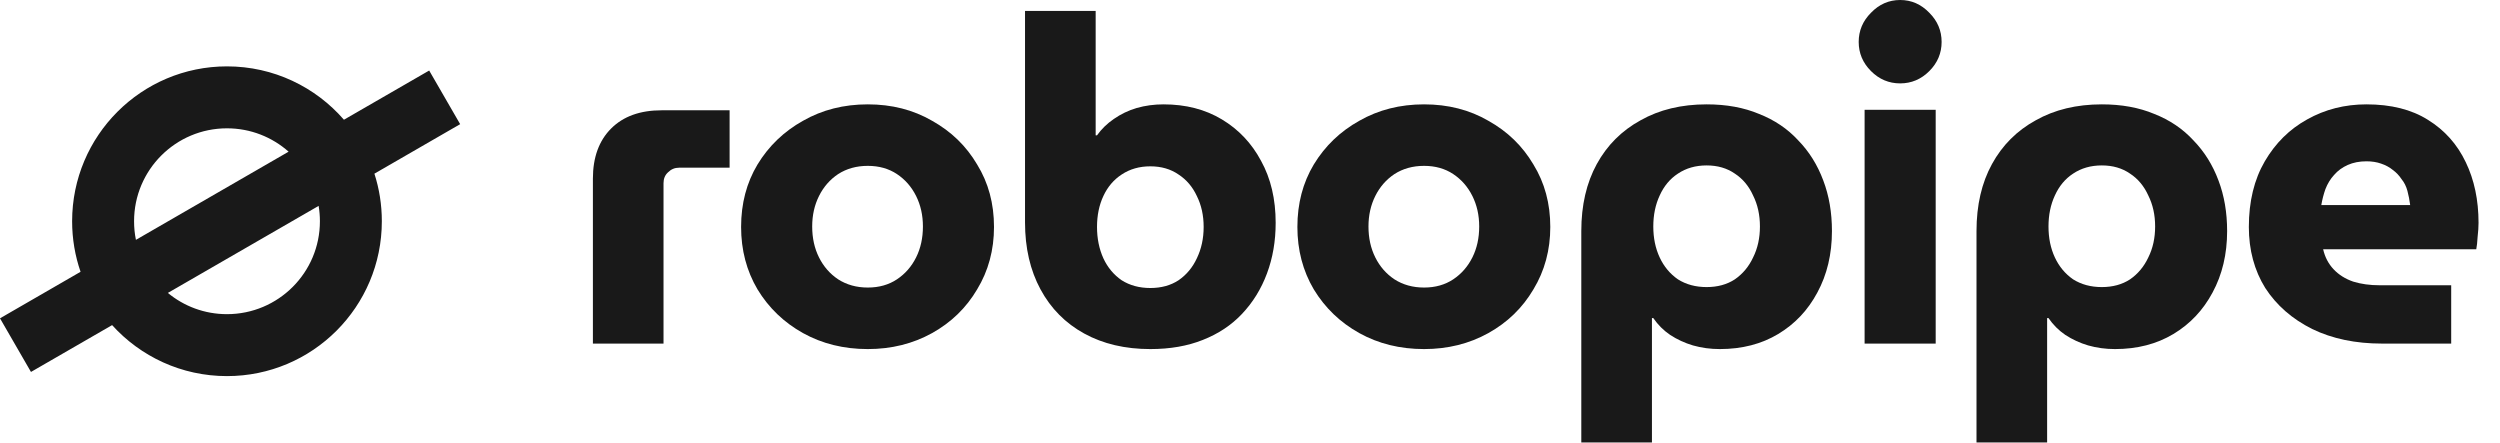
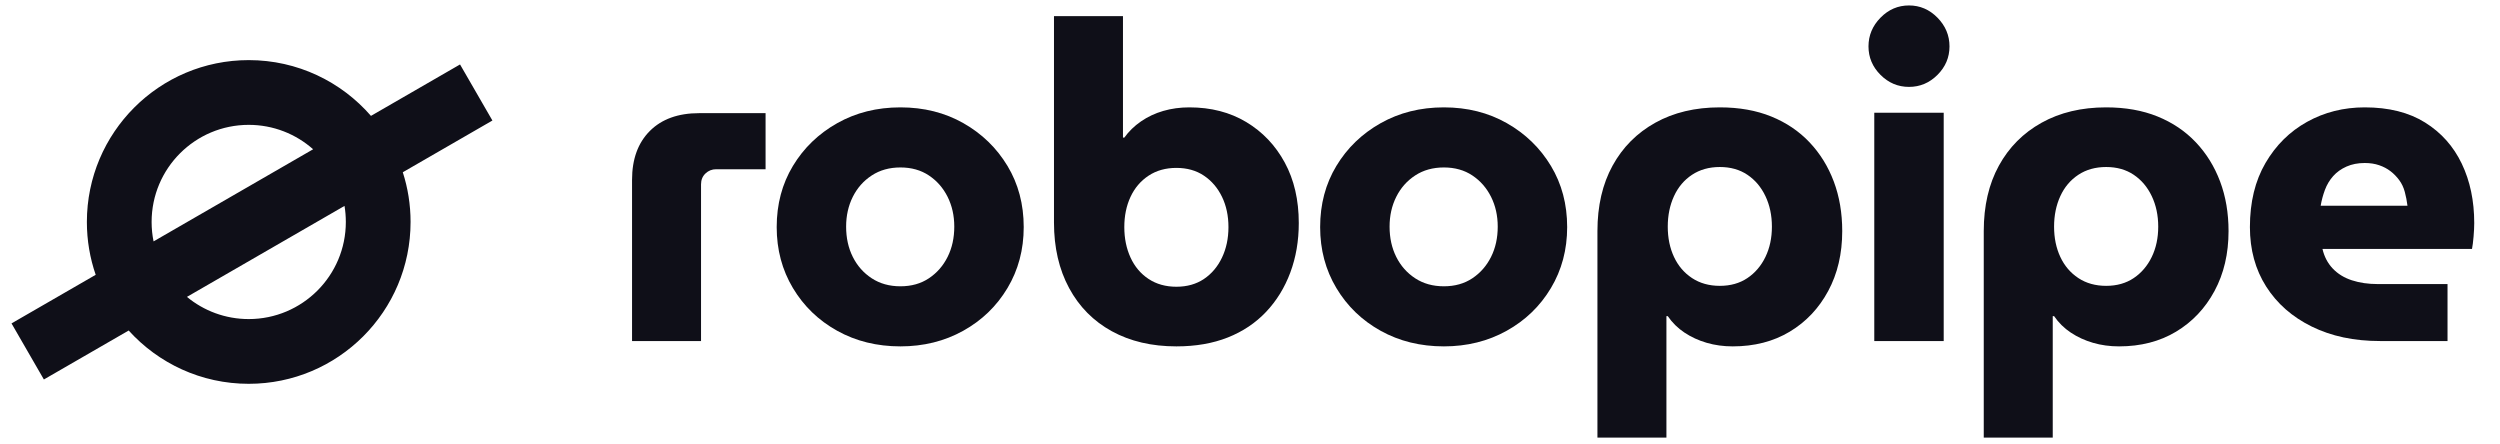
- <svg xmlns="http://www.w3.org/2000/svg" width="113" height="20" viewBox="0 0 113 20" fill="none">
-   <path fill-rule="evenodd" clip-rule="evenodd" d="M14.46 10C14.46 12.32 12.579 14.2 10.259 14.2C9.244 14.2 8.313 13.84 7.587 13.24L14.402 9.306C14.44 9.531 14.46 9.763 14.46 10ZM16.923 7.85C17.142 8.528 17.259 9.25 17.259 10C17.259 13.866 14.126 17 10.259 17C8.2 17 6.348 16.111 5.067 14.695L1.4 16.812L0 14.388L3.641 12.285C3.394 11.569 3.26 10.8 3.26 10C3.26 6.134 6.394 3 10.259 3C12.37 3 14.263 3.934 15.546 5.412L19.399 3.188L20.799 5.612L16.923 7.85ZM6.144 10.841L13.045 6.856C12.303 6.199 11.328 5.8 10.259 5.8C7.94 5.8 6.06 7.68 6.06 10C6.06 10.288 6.088 10.569 6.144 10.841Z" fill="black" fill-opacity="0.9" />
-   <path d="M107.663 15.53C106.468 15.53 105.418 15.311 104.512 14.871C103.605 14.418 102.898 13.8 102.39 13.018C101.896 12.221 101.648 11.301 101.648 10.258C101.648 9.104 101.889 8.115 102.369 7.291C102.85 6.468 103.489 5.836 104.285 5.397C105.095 4.943 105.988 4.717 106.963 4.717C108.075 4.717 109.002 4.95 109.743 5.417C110.498 5.884 111.068 6.522 111.453 7.333C111.837 8.129 112.03 9.042 112.03 10.072C112.03 10.251 112.016 10.463 111.988 10.711C111.975 10.944 111.954 11.129 111.927 11.267H105.006C105.088 11.624 105.246 11.926 105.48 12.173C105.713 12.42 106.008 12.606 106.365 12.729C106.722 12.839 107.121 12.894 107.56 12.894H110.794V15.53H107.663ZM104.923 9.269H108.94C108.912 9.049 108.871 8.836 108.816 8.63C108.761 8.424 108.672 8.246 108.549 8.095C108.439 7.93 108.308 7.793 108.157 7.683C108.006 7.559 107.828 7.463 107.622 7.394C107.429 7.326 107.21 7.291 106.963 7.291C106.647 7.291 106.365 7.346 106.118 7.456C105.871 7.566 105.665 7.717 105.5 7.909C105.335 8.088 105.205 8.301 105.109 8.548C105.026 8.781 104.965 9.022 104.923 9.269Z" fill="black" fill-opacity="0.9" />
-   <path d="M95.002 4.717C95.894 4.717 96.684 4.861 97.371 5.149C98.071 5.424 98.661 5.822 99.142 6.344C99.636 6.852 100.014 7.456 100.275 8.157C100.536 8.843 100.666 9.605 100.666 10.443C100.666 11.486 100.446 12.413 100.007 13.223C99.581 14.02 98.991 14.645 98.236 15.098C97.48 15.551 96.602 15.778 95.599 15.778C95.174 15.778 94.768 15.723 94.384 15.613C94.013 15.503 93.67 15.345 93.354 15.139C93.052 14.933 92.798 14.679 92.592 14.377H92.53V20H89.338V10.443C89.338 9.276 89.571 8.266 90.038 7.415C90.505 6.564 91.164 5.905 92.015 5.438C92.867 4.957 93.862 4.717 95.002 4.717ZM95.002 7.477C94.507 7.477 94.075 7.6 93.704 7.848C93.347 8.081 93.073 8.411 92.88 8.836C92.688 9.248 92.592 9.715 92.592 10.237C92.592 10.759 92.688 11.226 92.88 11.637C93.073 12.049 93.347 12.379 93.704 12.626C94.075 12.86 94.507 12.976 95.002 12.976C95.496 12.976 95.922 12.86 96.279 12.626C96.636 12.379 96.91 12.049 97.103 11.637C97.309 11.226 97.412 10.759 97.412 10.237C97.412 9.715 97.309 9.248 97.103 8.836C96.91 8.411 96.636 8.081 96.279 7.848C95.922 7.6 95.496 7.477 95.002 7.477Z" fill="black" fill-opacity="0.9" />
-   <path d="M84.28 15.53V4.964H87.493V15.53H84.28ZM85.887 3.769C85.379 3.769 84.939 3.584 84.569 3.213C84.198 2.842 84.013 2.403 84.013 1.895C84.013 1.387 84.198 0.947 84.569 0.577C84.939 0.192 85.379 0 85.887 0C86.395 0 86.834 0.192 87.205 0.577C87.576 0.947 87.761 1.387 87.761 1.895C87.761 2.403 87.576 2.842 87.205 3.213C86.834 3.584 86.395 3.769 85.887 3.769Z" fill="black" fill-opacity="0.9" />
-   <path d="M77.139 4.717C78.032 4.717 78.821 4.861 79.508 5.149C80.208 5.424 80.799 5.822 81.279 6.344C81.774 6.852 82.151 7.456 82.412 8.157C82.673 8.843 82.804 9.605 82.804 10.443C82.804 11.486 82.584 12.413 82.144 13.223C81.719 14.02 81.128 14.645 80.373 15.098C79.618 15.551 78.739 15.778 77.737 15.778C77.311 15.778 76.906 15.723 76.521 15.613C76.151 15.503 75.807 15.345 75.492 15.139C75.189 14.933 74.935 14.679 74.729 14.377H74.668V20H71.475V10.443C71.475 9.276 71.709 8.266 72.175 7.415C72.642 6.564 73.301 5.905 74.153 5.438C75.004 4.957 76 4.717 77.139 4.717ZM77.139 7.477C76.645 7.477 76.212 7.6 75.842 7.848C75.485 8.081 75.21 8.411 75.018 8.836C74.826 9.248 74.729 9.715 74.729 10.237C74.729 10.759 74.826 11.226 75.018 11.637C75.21 12.049 75.485 12.379 75.842 12.626C76.212 12.86 76.645 12.976 77.139 12.976C77.634 12.976 78.059 12.86 78.416 12.626C78.773 12.379 79.048 12.049 79.24 11.637C79.446 11.226 79.549 10.759 79.549 10.237C79.549 9.715 79.446 9.248 79.24 8.836C79.048 8.411 78.773 8.081 78.416 7.848C78.059 7.6 77.634 7.477 77.139 7.477Z" fill="black" fill-opacity="0.9" />
-   <path d="M64.368 15.778C63.283 15.778 62.308 15.537 61.443 15.057C60.578 14.576 59.892 13.917 59.383 13.079C58.889 12.242 58.642 11.301 58.642 10.258C58.642 9.2 58.889 8.26 59.383 7.436C59.892 6.598 60.578 5.939 61.443 5.458C62.308 4.964 63.283 4.717 64.368 4.717C65.453 4.717 66.421 4.964 67.272 5.458C68.137 5.939 68.817 6.598 69.311 7.436C69.819 8.26 70.073 9.2 70.073 10.258C70.073 11.301 69.819 12.242 69.311 13.079C68.817 13.917 68.137 14.576 67.272 15.057C66.407 15.537 65.439 15.778 64.368 15.778ZM64.368 12.997C64.876 12.997 65.315 12.873 65.686 12.626C66.057 12.379 66.345 12.049 66.551 11.637C66.757 11.226 66.86 10.759 66.86 10.237C66.86 9.729 66.757 9.269 66.551 8.857C66.345 8.445 66.057 8.115 65.686 7.868C65.315 7.621 64.876 7.497 64.368 7.497C63.86 7.497 63.414 7.621 63.029 7.868C62.658 8.115 62.37 8.445 62.164 8.857C61.958 9.269 61.855 9.729 61.855 10.237C61.855 10.759 61.958 11.226 62.164 11.637C62.37 12.049 62.658 12.379 63.029 12.626C63.414 12.873 63.86 12.997 64.368 12.997Z" fill="black" fill-opacity="0.9" />
-   <path d="M51.995 15.778C50.855 15.778 49.86 15.544 49.009 15.077C48.157 14.61 47.498 13.944 47.031 13.079C46.564 12.214 46.331 11.205 46.331 10.052V0.494H49.524V6.117H49.585C49.791 5.829 50.045 5.582 50.347 5.376C50.663 5.156 51.007 4.991 51.377 4.882C51.762 4.772 52.167 4.717 52.593 4.717C53.595 4.717 54.474 4.943 55.229 5.397C55.984 5.85 56.575 6.474 57 7.271C57.44 8.067 57.66 9.001 57.66 10.072C57.66 10.896 57.529 11.658 57.268 12.358C57.007 13.059 56.63 13.67 56.135 14.192C55.655 14.7 55.064 15.091 54.364 15.366C53.677 15.64 52.888 15.778 51.995 15.778ZM51.995 13.018C52.49 13.018 52.915 12.901 53.272 12.667C53.629 12.42 53.904 12.091 54.096 11.679C54.302 11.253 54.405 10.779 54.405 10.258C54.405 9.736 54.302 9.269 54.096 8.857C53.904 8.445 53.629 8.122 53.272 7.889C52.915 7.642 52.49 7.518 51.995 7.518C51.501 7.518 51.068 7.642 50.698 7.889C50.341 8.122 50.066 8.445 49.874 8.857C49.681 9.269 49.585 9.736 49.585 10.258C49.585 10.779 49.681 11.253 49.874 11.679C50.066 12.091 50.341 12.42 50.698 12.667C51.068 12.901 51.501 13.018 51.995 13.018Z" fill="black" fill-opacity="0.9" />
-   <path d="M39.224 15.778C38.139 15.778 37.164 15.537 36.299 15.057C35.434 14.576 34.748 13.917 34.239 13.079C33.745 12.242 33.498 11.301 33.498 10.258C33.498 9.2 33.745 8.26 34.239 7.436C34.748 6.598 35.434 5.939 36.299 5.458C37.164 4.964 38.139 4.717 39.224 4.717C40.309 4.717 41.277 4.964 42.128 5.458C42.993 5.939 43.673 6.598 44.167 7.436C44.675 8.26 44.929 9.2 44.929 10.258C44.929 11.301 44.675 12.242 44.167 13.079C43.673 13.917 42.993 14.576 42.128 15.057C41.263 15.537 40.295 15.778 39.224 15.778ZM39.224 12.997C39.732 12.997 40.171 12.873 40.542 12.626C40.913 12.379 41.201 12.049 41.407 11.637C41.613 11.226 41.716 10.759 41.716 10.237C41.716 9.729 41.613 9.269 41.407 8.857C41.201 8.445 40.913 8.115 40.542 7.868C40.171 7.621 39.732 7.497 39.224 7.497C38.716 7.497 38.27 7.621 37.885 7.868C37.514 8.115 37.226 8.445 37.02 8.857C36.814 9.269 36.711 9.729 36.711 10.237C36.711 10.759 36.814 11.226 37.02 11.637C37.226 12.049 37.514 12.379 37.885 12.626C38.27 12.873 38.716 12.997 39.224 12.997Z" fill="black" fill-opacity="0.9" />
-   <path d="M26.799 15.53V8.074C26.799 7.113 27.074 6.358 27.623 5.809C28.172 5.259 28.934 4.985 29.909 4.985H32.978V7.58H30.692C30.5 7.58 30.335 7.649 30.198 7.786C30.06 7.909 29.991 8.074 29.991 8.28V15.53H26.799Z" fill="black" fill-opacity="0.9" />
+ <svg xmlns="http://www.w3.org/2000/svg" width="214" height="38" viewBox="0 -5.200 214.261 38.400" fill="none">
+   <path d="M 28.919 14 C 28.919 18.639 25.158 22.4 20.519 22.4 C 18.489 22.4 16.627 21.68 15.174 20.481 L 28.805 12.611 C 28.88 13.063 28.919 13.527 28.919 14 Z M 33.846 9.7 C 34.283 11.055 34.519 12.5 34.519 14 C 34.519 21.732 28.251 28 20.519 28 C 16.4 28 12.697 26.221 10.135 23.39 L 2.8 27.625 L 0 22.775 L 7.282 18.571 C 6.788 17.138 6.519 15.601 6.519 14 C 6.519 6.268 12.787 0 20.519 0 C 24.741 0 28.526 1.869 31.093 4.824 L 38.798 0.375 L 41.598 5.225 L 33.846 9.7 Z M 12.287 15.681 L 26.089 7.712 C 24.607 6.398 22.656 5.6 20.519 5.6 C 15.88 5.6 12.119 9.361 12.119 14 C 12.119 14.576 12.177 15.138 12.287 15.681 Z" fill="#0f0f18" fill-rule="evenodd" />
+   <path transform="translate(51.598,24.300) scale(0.0385,-0.0385)" d="M54 0V362Q54 432 94.0 472.0Q134 512 205 512H354V386H243Q229 386 219.0 376.5Q209 367 209 352V0Z" fill="#0f0f18" />
+   <path transform="translate(64.880,24.300) scale(0.0385,-0.0385)" d="M312 -12Q233 -12 170.0 23.0Q107 58 70.5 119.0Q34 180 34 256Q34 333 70.5 393.5Q107 454 170.0 489.5Q233 525 312 525Q391 525 453.5 489.5Q516 454 552.5 393.5Q589 333 589 256Q589 180 552.5 119.0Q516 58 453.0 23.0Q390 -12 312 -12ZM312 123Q349 123 376.0 141.0Q403 159 418.0 189.0Q433 219 433 257Q433 294 418.0 324.0Q403 354 376.0 372.0Q349 390 312 390Q275 390 247.5 372.0Q220 354 205.0 324.0Q190 294 190 257Q190 219 205.0 189.0Q220 159 247.5 141.0Q275 123 312 123Z" fill="#0f0f18" />
+   <path transform="translate(88.096,24.300) scale(0.0385,-0.0385)" d="M329 -12Q246 -12 184.0 22.0Q122 56 88.0 119.0Q54 182 54 266V730H209V457H212Q227 478 249.5 493.5Q272 509 299.5 517.0Q327 525 358 525Q431 525 486.0 492.0Q541 459 572.5 401.0Q604 343 604 265Q604 205 585.0 154.0Q566 103 530.5 65.5Q495 28 444.5 8.0Q394 -12 329 -12ZM329 122Q365 122 391.0 139.5Q417 157 431.5 187.5Q446 218 446 256Q446 294 431.5 324.0Q417 354 391.0 371.5Q365 389 329 389Q293 389 266.5 371.5Q240 354 226.0 324.0Q212 294 212 256Q212 218 226.0 187.5Q240 157 266.5 139.5Q293 122 329 122Z" fill="#0f0f18" />
+   <path transform="translate(111.889,24.300) scale(0.0385,-0.0385)" d="M312 -12Q233 -12 170.0 23.0Q107 58 70.5 119.0Q34 180 34 256Q34 333 70.5 393.5Q107 454 170.0 489.5Q233 525 312 525Q391 525 453.5 489.5Q516 454 552.5 393.5Q589 333 589 256Q589 180 552.5 119.0Q516 58 453.0 23.0Q390 -12 312 -12ZM312 123Q349 123 376.0 141.0Q403 159 418.0 189.0Q433 219 433 257Q433 294 418.0 324.0Q403 354 376.0 372.0Q349 390 312 390Q275 390 247.5 372.0Q220 354 205.0 324.0Q190 294 190 257Q190 219 205.0 189.0Q220 159 247.5 141.0Q275 123 312 123Z" fill="#0f0f18" />
+   <path transform="translate(135.105,24.300) scale(0.0385,-0.0385)" d="M329 525Q394 525 444.5 504.5Q495 484 530.5 446.5Q566 409 585.0 358.5Q604 308 604 247Q604 171 572.5 112.5Q541 54 486.0 21.0Q431 -12 358 -12Q327 -12 299.5 -4.0Q272 4 249.5 19.0Q227 34 212 56H209V-217H54V247Q54 332 88.0 394.0Q122 456 184.0 490.5Q246 525 329 525ZM329 391Q293 391 266.5 373.5Q240 356 226.0 325.5Q212 295 212 257Q212 219 226.0 189.0Q240 159 266.5 141.5Q293 124 329 124Q365 124 391.0 141.5Q417 159 431.5 189.0Q446 219 446 257Q446 295 431.5 325.5Q417 356 391.0 373.5Q365 391 329 391Z" fill="#0f0f18" />
+   <path transform="translate(158.898,24.300) scale(0.0385,-0.0385)" d="M58 0V513H214V0ZM136 571Q99 571 72.0 598.0Q45 625 45 662Q45 699 72.0 726.5Q99 754 136 754Q173 754 200.0 726.5Q227 699 227 662Q227 625 200.0 598.0Q173 571 136 571Z" fill="#0f0f18" />
+   <path transform="translate(168.522,24.300) scale(0.0385,-0.0385)" d="M329 525Q394 525 444.5 504.5Q495 484 530.5 446.5Q566 409 585.0 358.5Q604 308 604 247Q604 171 572.5 112.5Q541 54 486.0 21.0Q431 -12 358 -12Q327 -12 299.5 -4.0Q272 4 249.5 19.0Q227 34 212 56H209V-217H54V247Q54 332 88.0 394.0Q122 456 184.0 490.5Q246 525 329 525ZM329 391Q293 391 266.5 373.5Q240 356 226.0 325.5Q212 295 212 257Q212 219 226.0 189.0Q240 159 266.5 141.5Q293 124 329 124Q365 124 391.0 141.5Q417 159 431.5 189.0Q446 219 446 257Q446 295 431.5 325.5Q417 356 391.0 373.5Q365 391 329 391Z" fill="#0f0f18" />
+   <path transform="translate(192.315,24.300) scale(0.0385,-0.0385)" d="M326 0Q239 0 173.0 32.5Q107 65 70.5 122.5Q34 180 34 256Q34 340 69.0 400.0Q104 460 162.5 492.5Q221 525 292 525Q373 525 427.5 491.0Q482 457 510.0 398.5Q538 340 538 265Q538 252 536.5 234.5Q535 217 533 207H197Q203 181 220.0 163.0Q237 145 263.0 136.5Q289 128 321 128H478V0ZM193 304H388Q386 320 382.0 335.0Q378 350 369.5 361.5Q361 373 350.0 381.5Q339 390 324.5 395.0Q310 400 292 400Q269 400 251.0 392.0Q233 384 221.0 370.5Q209 357 202.5 339.5Q196 322 193 304Z" fill="#0f0f18" />
</svg>
